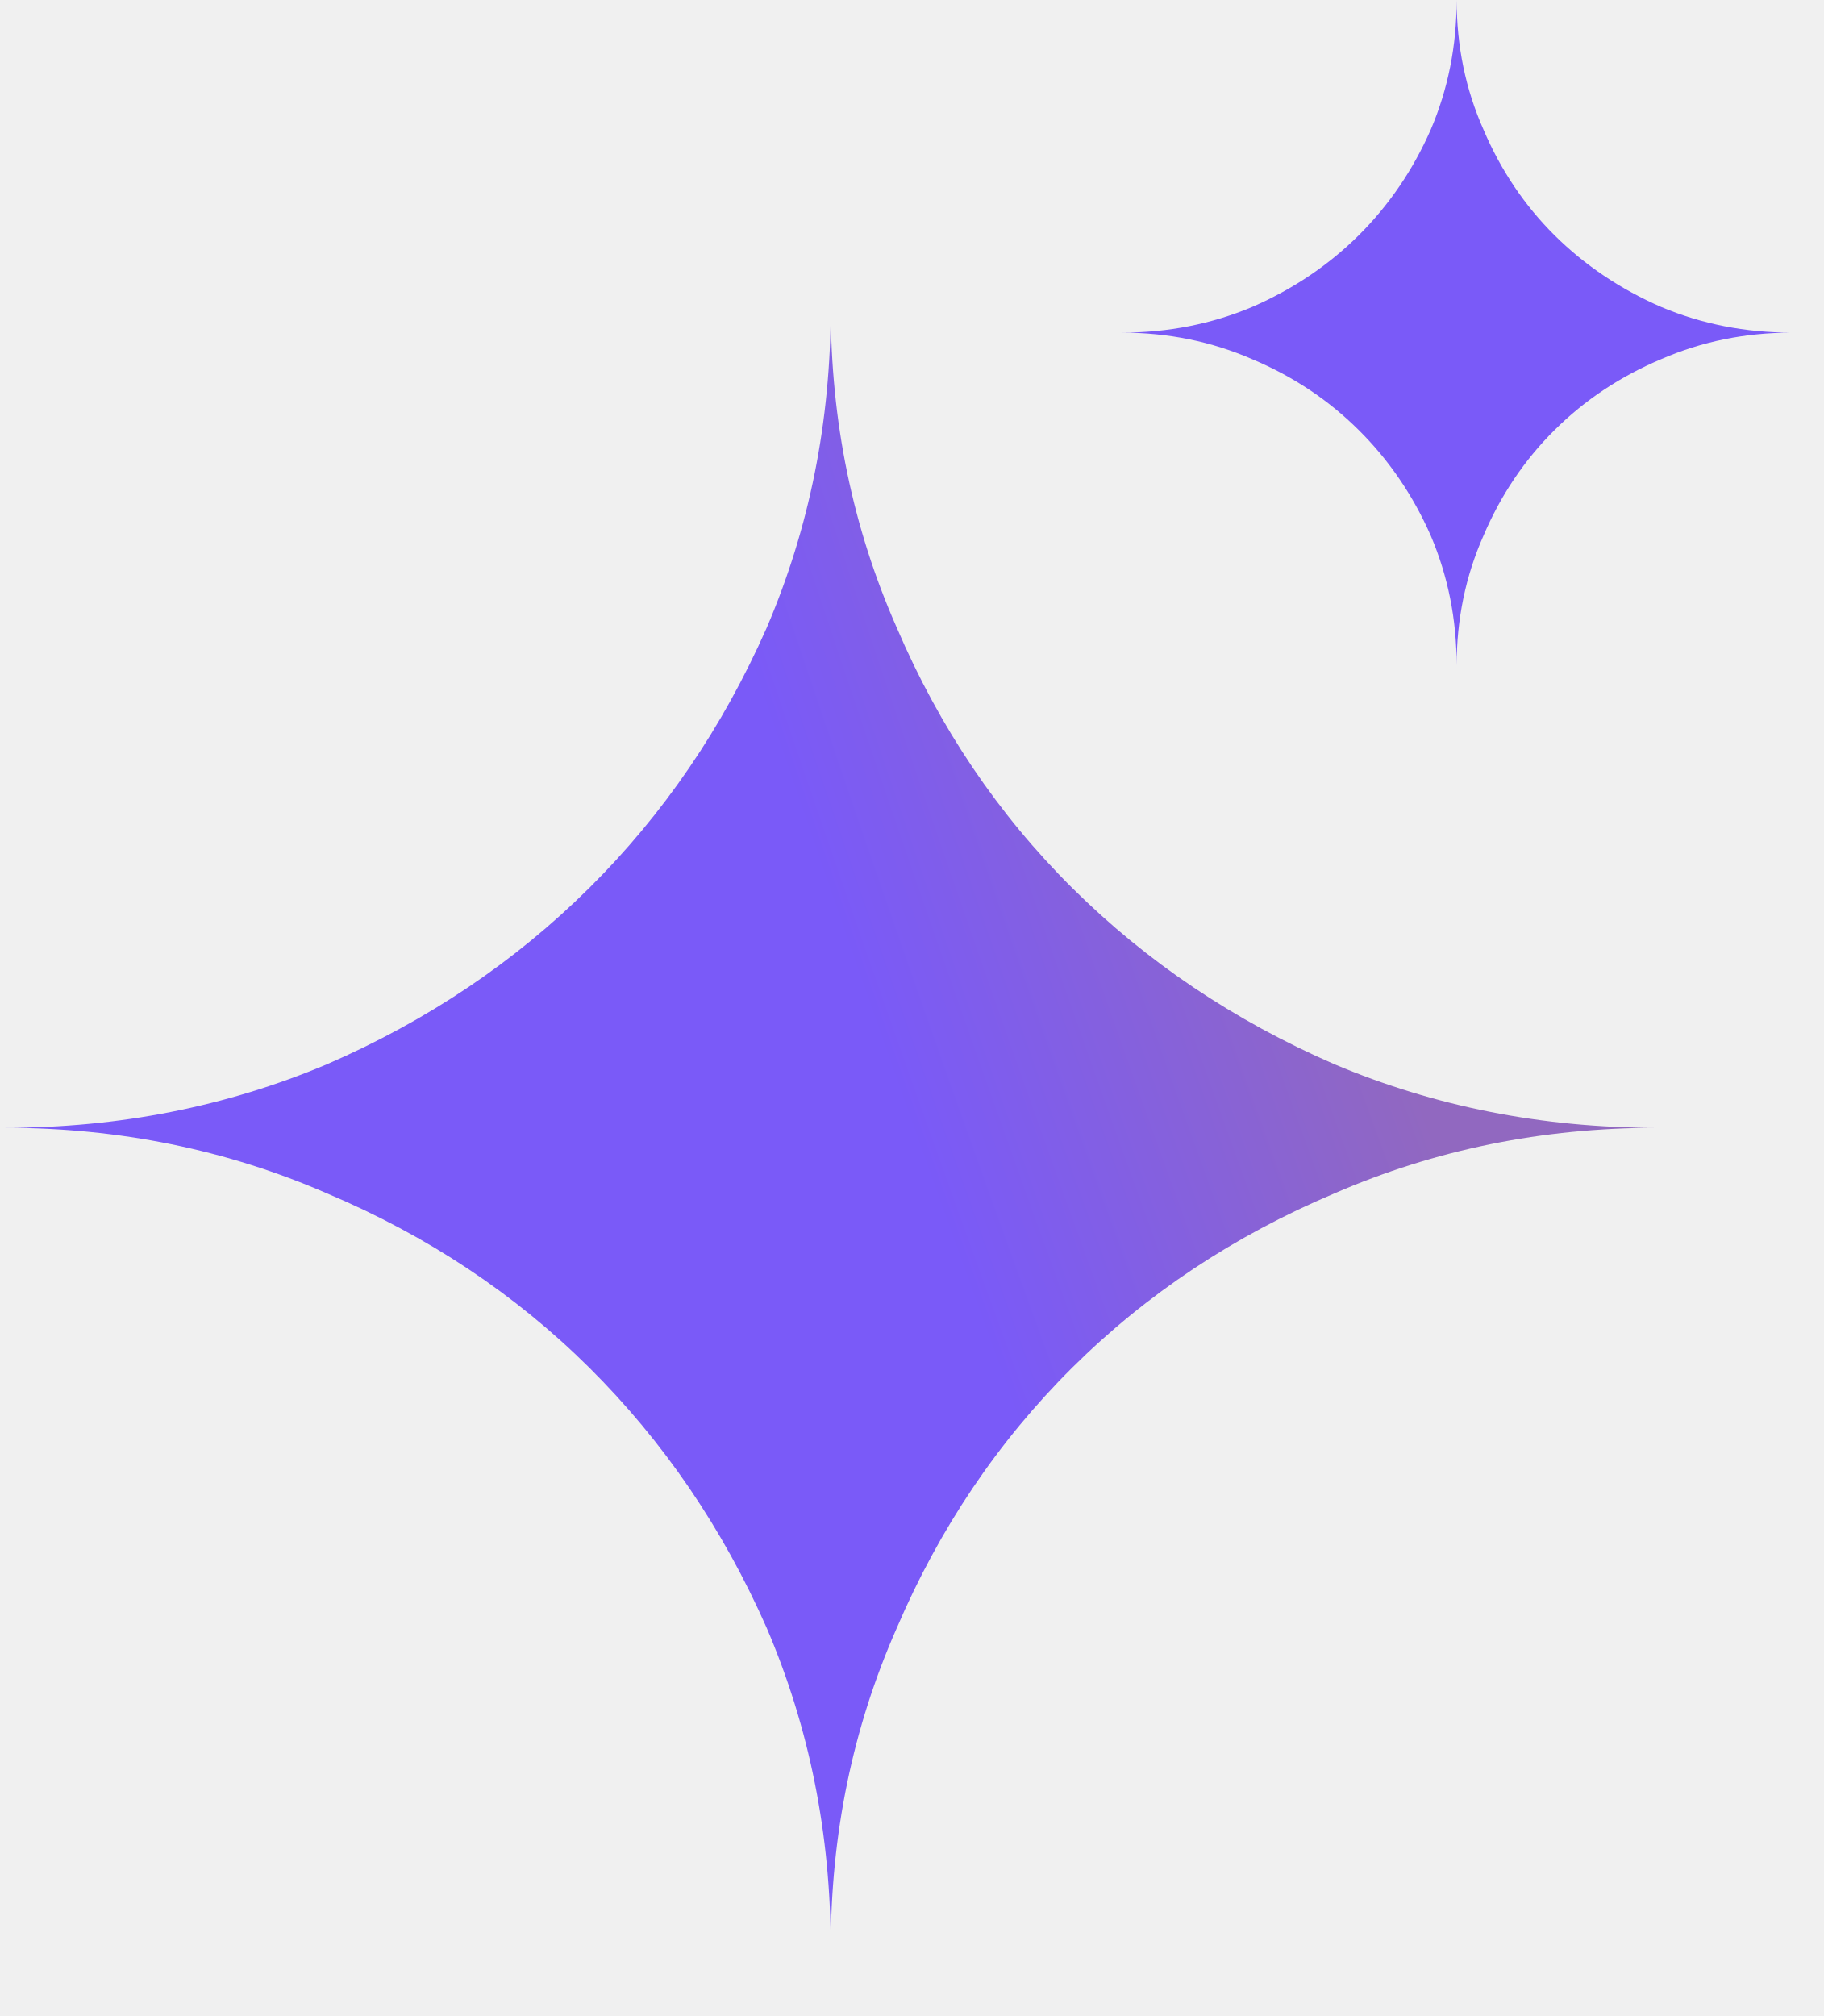
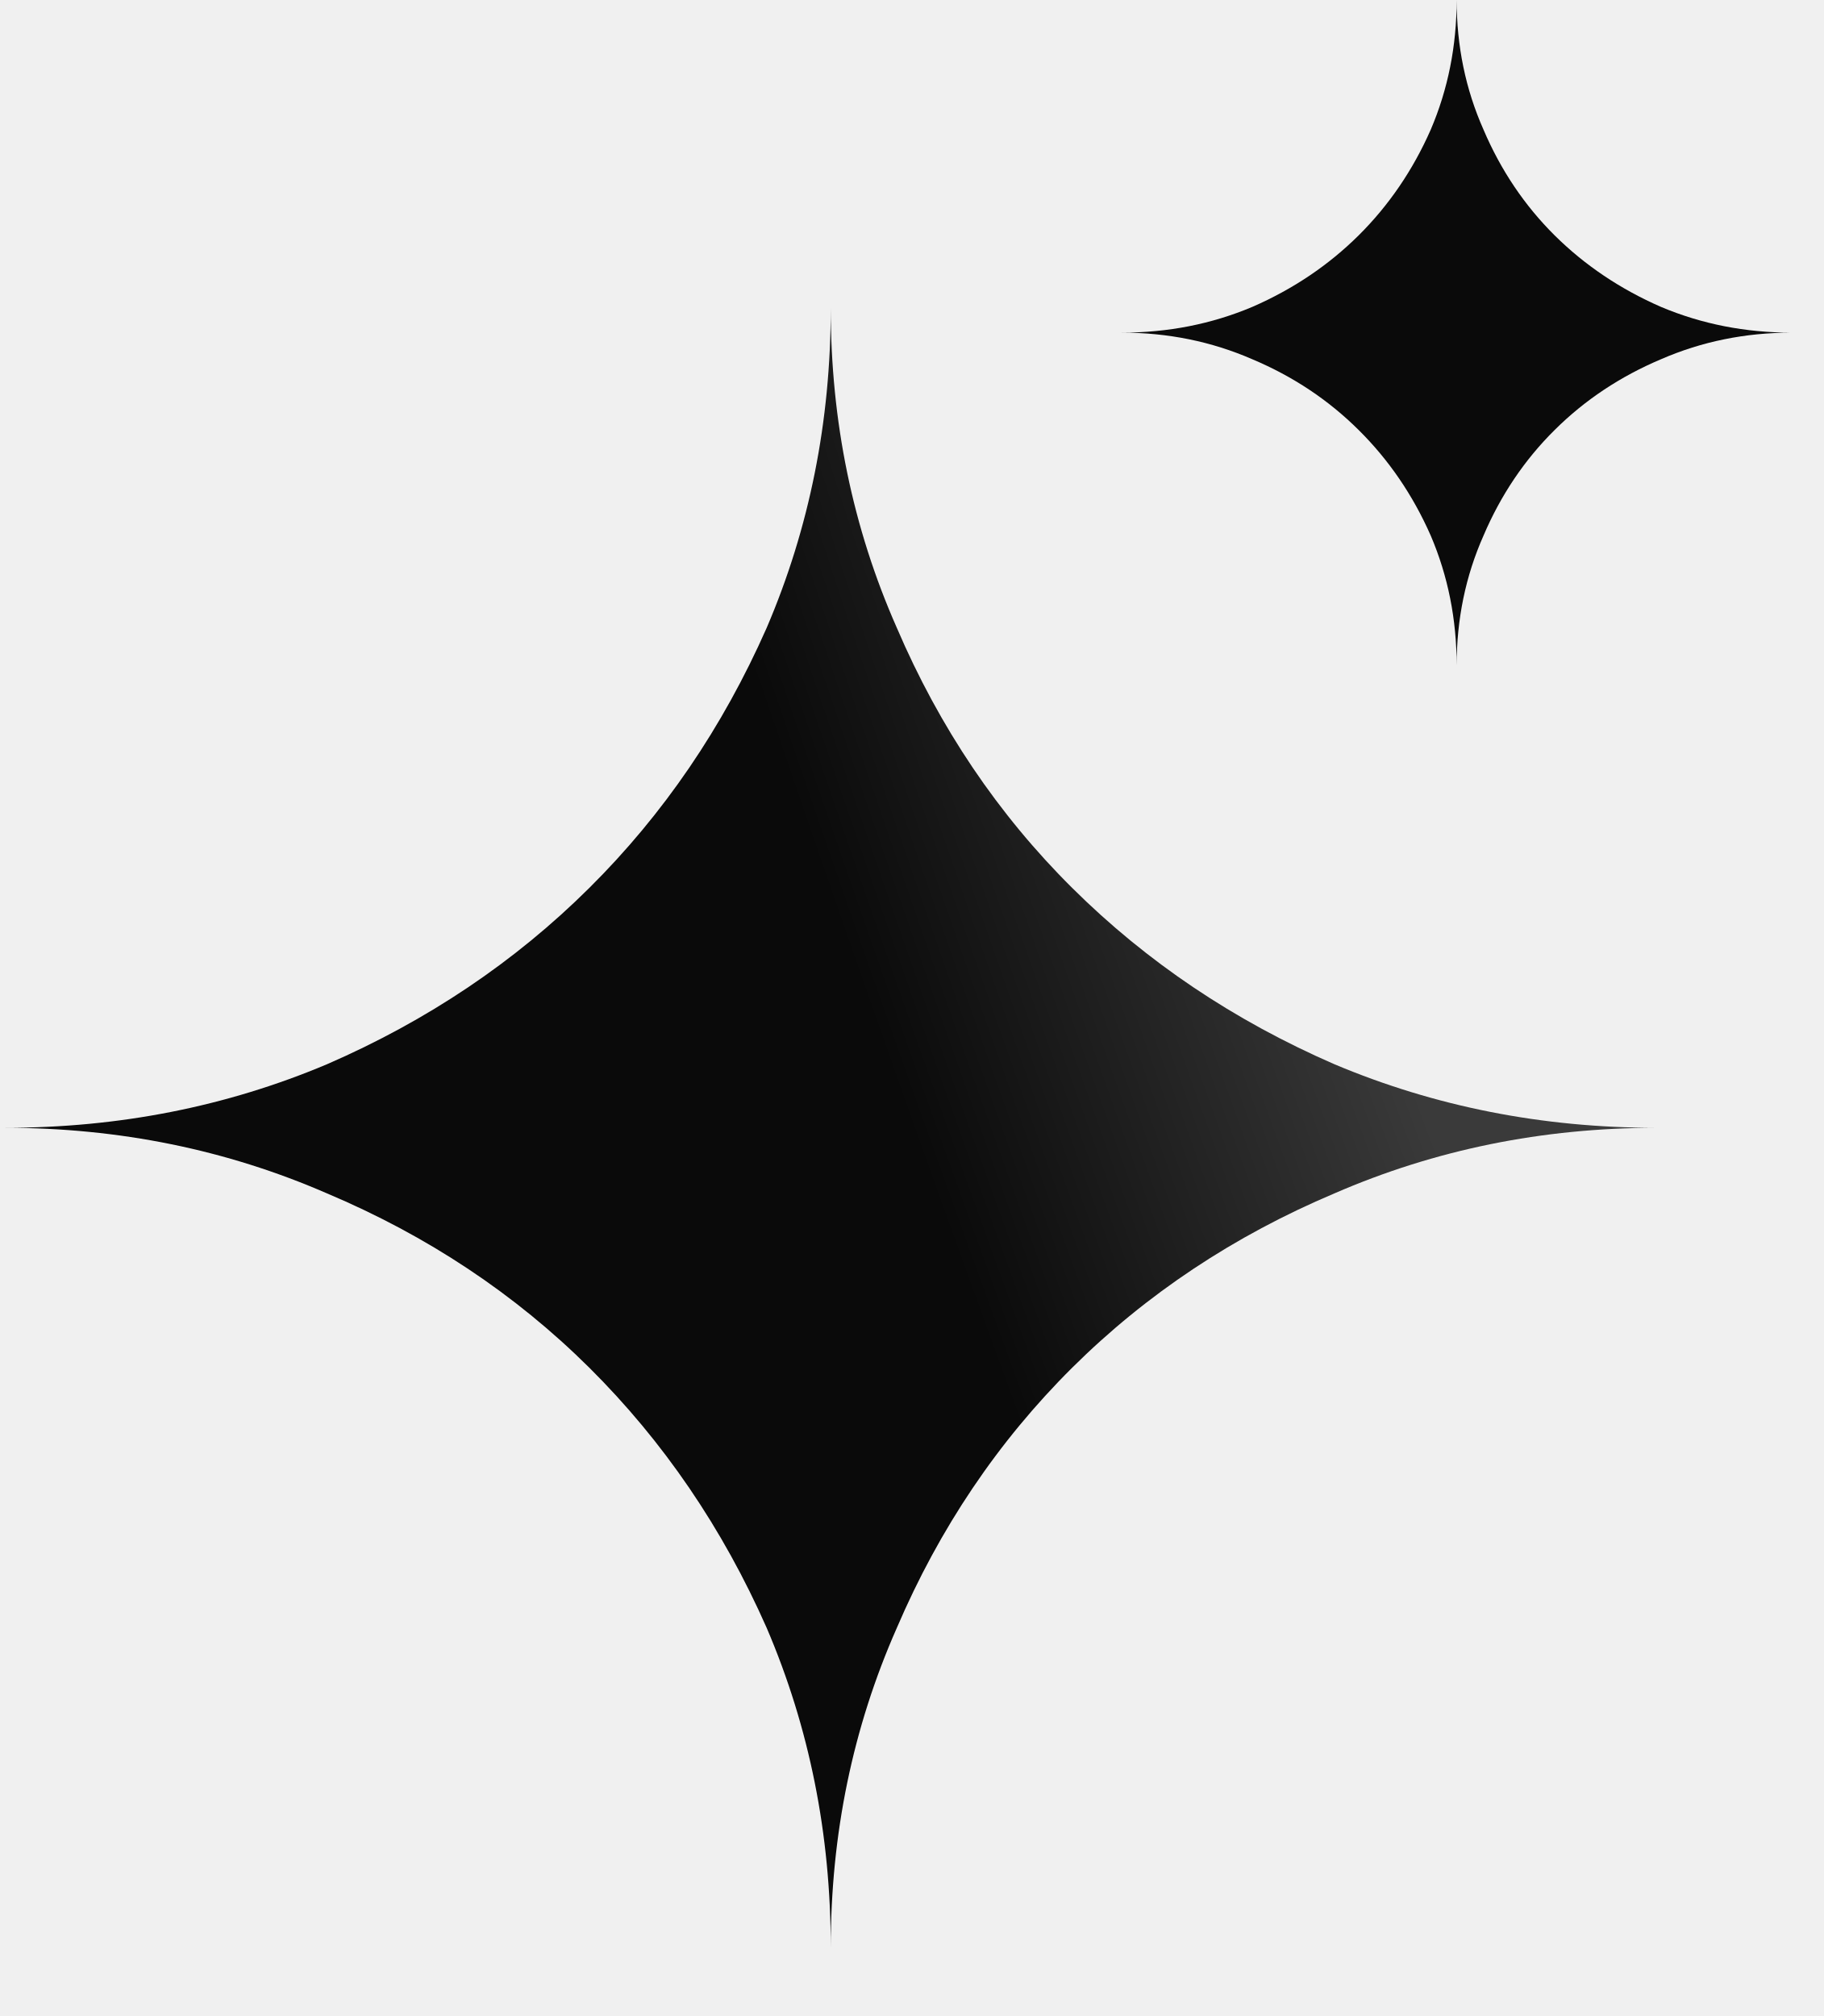
<svg xmlns="http://www.w3.org/2000/svg" width="19" height="21" viewBox="0 0 19 21" fill="none">
  <g clip-path="url(#clip0_9520_4448)">
    <path d="M8.654 20.288C8.654 19.107 8.883 17.997 9.342 16.958C9.787 15.919 10.396 15.015 11.17 14.246C11.944 13.478 12.855 12.873 13.901 12.431C14.948 11.976 16.066 11.748 17.256 11.748C16.066 11.748 14.948 11.527 13.901 11.086C12.855 10.631 11.944 10.019 11.17 9.25C10.396 8.482 9.787 7.578 9.342 6.539C8.883 5.5 8.654 4.389 8.654 3.208C8.654 4.389 8.432 5.5 7.987 6.539C7.528 7.578 6.912 8.482 6.138 9.25C5.364 10.019 4.453 10.631 3.406 11.086C2.36 11.527 1.242 11.748 0.052 11.748C1.242 11.748 2.36 11.976 3.406 12.431C4.453 12.873 5.364 13.478 6.138 14.246C6.912 15.015 7.528 15.919 7.987 16.958C8.432 17.997 8.654 19.107 8.654 20.288Z" fill="url(#paint0_radial_9520_4448)" />
  </g>
  <g clip-path="url(#clip1_9520_4448)">
-     <path d="M15.174 6.93C15.174 6.451 15.267 6 15.454 5.579C15.634 5.157 15.881 4.79 16.195 4.479C16.509 4.167 16.879 3.921 17.303 3.742C17.728 3.557 18.182 3.465 18.665 3.465C18.182 3.465 17.728 3.376 17.303 3.197C16.879 3.012 16.509 2.763 16.195 2.452C15.881 2.14 15.634 1.773 15.454 1.351C15.267 0.93 15.174 0.479 15.174 0C15.174 0.479 15.084 0.93 14.904 1.351C14.718 1.773 14.467 2.14 14.153 2.452C13.839 2.763 13.47 3.012 13.045 3.197C12.62 3.376 12.167 3.465 11.684 3.465C12.167 3.465 12.62 3.557 13.045 3.742C13.47 3.921 13.839 4.167 14.153 4.479C14.467 4.79 14.718 5.157 14.904 5.579C15.084 6 15.174 6.451 15.174 6.93Z" fill="#7A5AF8" />
+     <path d="M15.174 6.93C15.174 6.451 15.267 6 15.454 5.579C15.634 5.157 15.881 4.79 16.195 4.479C16.509 4.167 16.879 3.921 17.303 3.742C17.728 3.557 18.182 3.465 18.665 3.465C18.182 3.465 17.728 3.376 17.303 3.197C16.879 3.012 16.509 2.763 16.195 2.452C15.881 2.14 15.634 1.773 15.454 1.351C15.267 0.93 15.174 0.479 15.174 0C15.174 0.479 15.084 0.93 14.904 1.351C14.718 1.773 14.467 2.14 14.153 2.452C13.839 2.763 13.47 3.012 13.045 3.197C12.62 3.376 12.167 3.465 11.684 3.465C12.167 3.465 12.62 3.557 13.045 3.742C13.47 3.921 13.839 4.167 14.153 4.479C14.467 4.79 14.718 5.157 14.904 5.579C15.084 6 15.174 6.451 15.174 6.93Z" fill="#0A0A0A" />
  </g>
  <defs>
    <radialGradient id="paint0_radial_9520_4448" cx="0" cy="0" r="1" gradientTransform="matrix(-17.3474 5.82365 46.9911 137.958 15.5489 10.1496)" gradientUnits="userSpaceOnUse">
-       <stop offset="0.067" stop-color="#9168C0" />
-       <stop offset="0.343" stop-color="#7A5AF8" />
-       <stop offset="0.672" stop-color="#7A5AF8" />
+       <stop offset="0.067" stop-color="#3A3A3A" />
+       <stop offset="0.343" stop-color="#0A0A0A" />
+       <stop offset="0.672" stop-color="#0A0A0A" />
    </radialGradient>
    <clipPath id="clip0_9520_4448">
      <rect width="17.228" height="17.08" fill="white" transform="matrix(-1 0 0 1 17.228 3.20801)" />
    </clipPath>
    <clipPath id="clip1_9520_4448">
      <rect width="6.99" height="6.93" fill="white" transform="matrix(-1 0 0 1 18.6401 0)" />
    </clipPath>
  </defs>
</svg>
